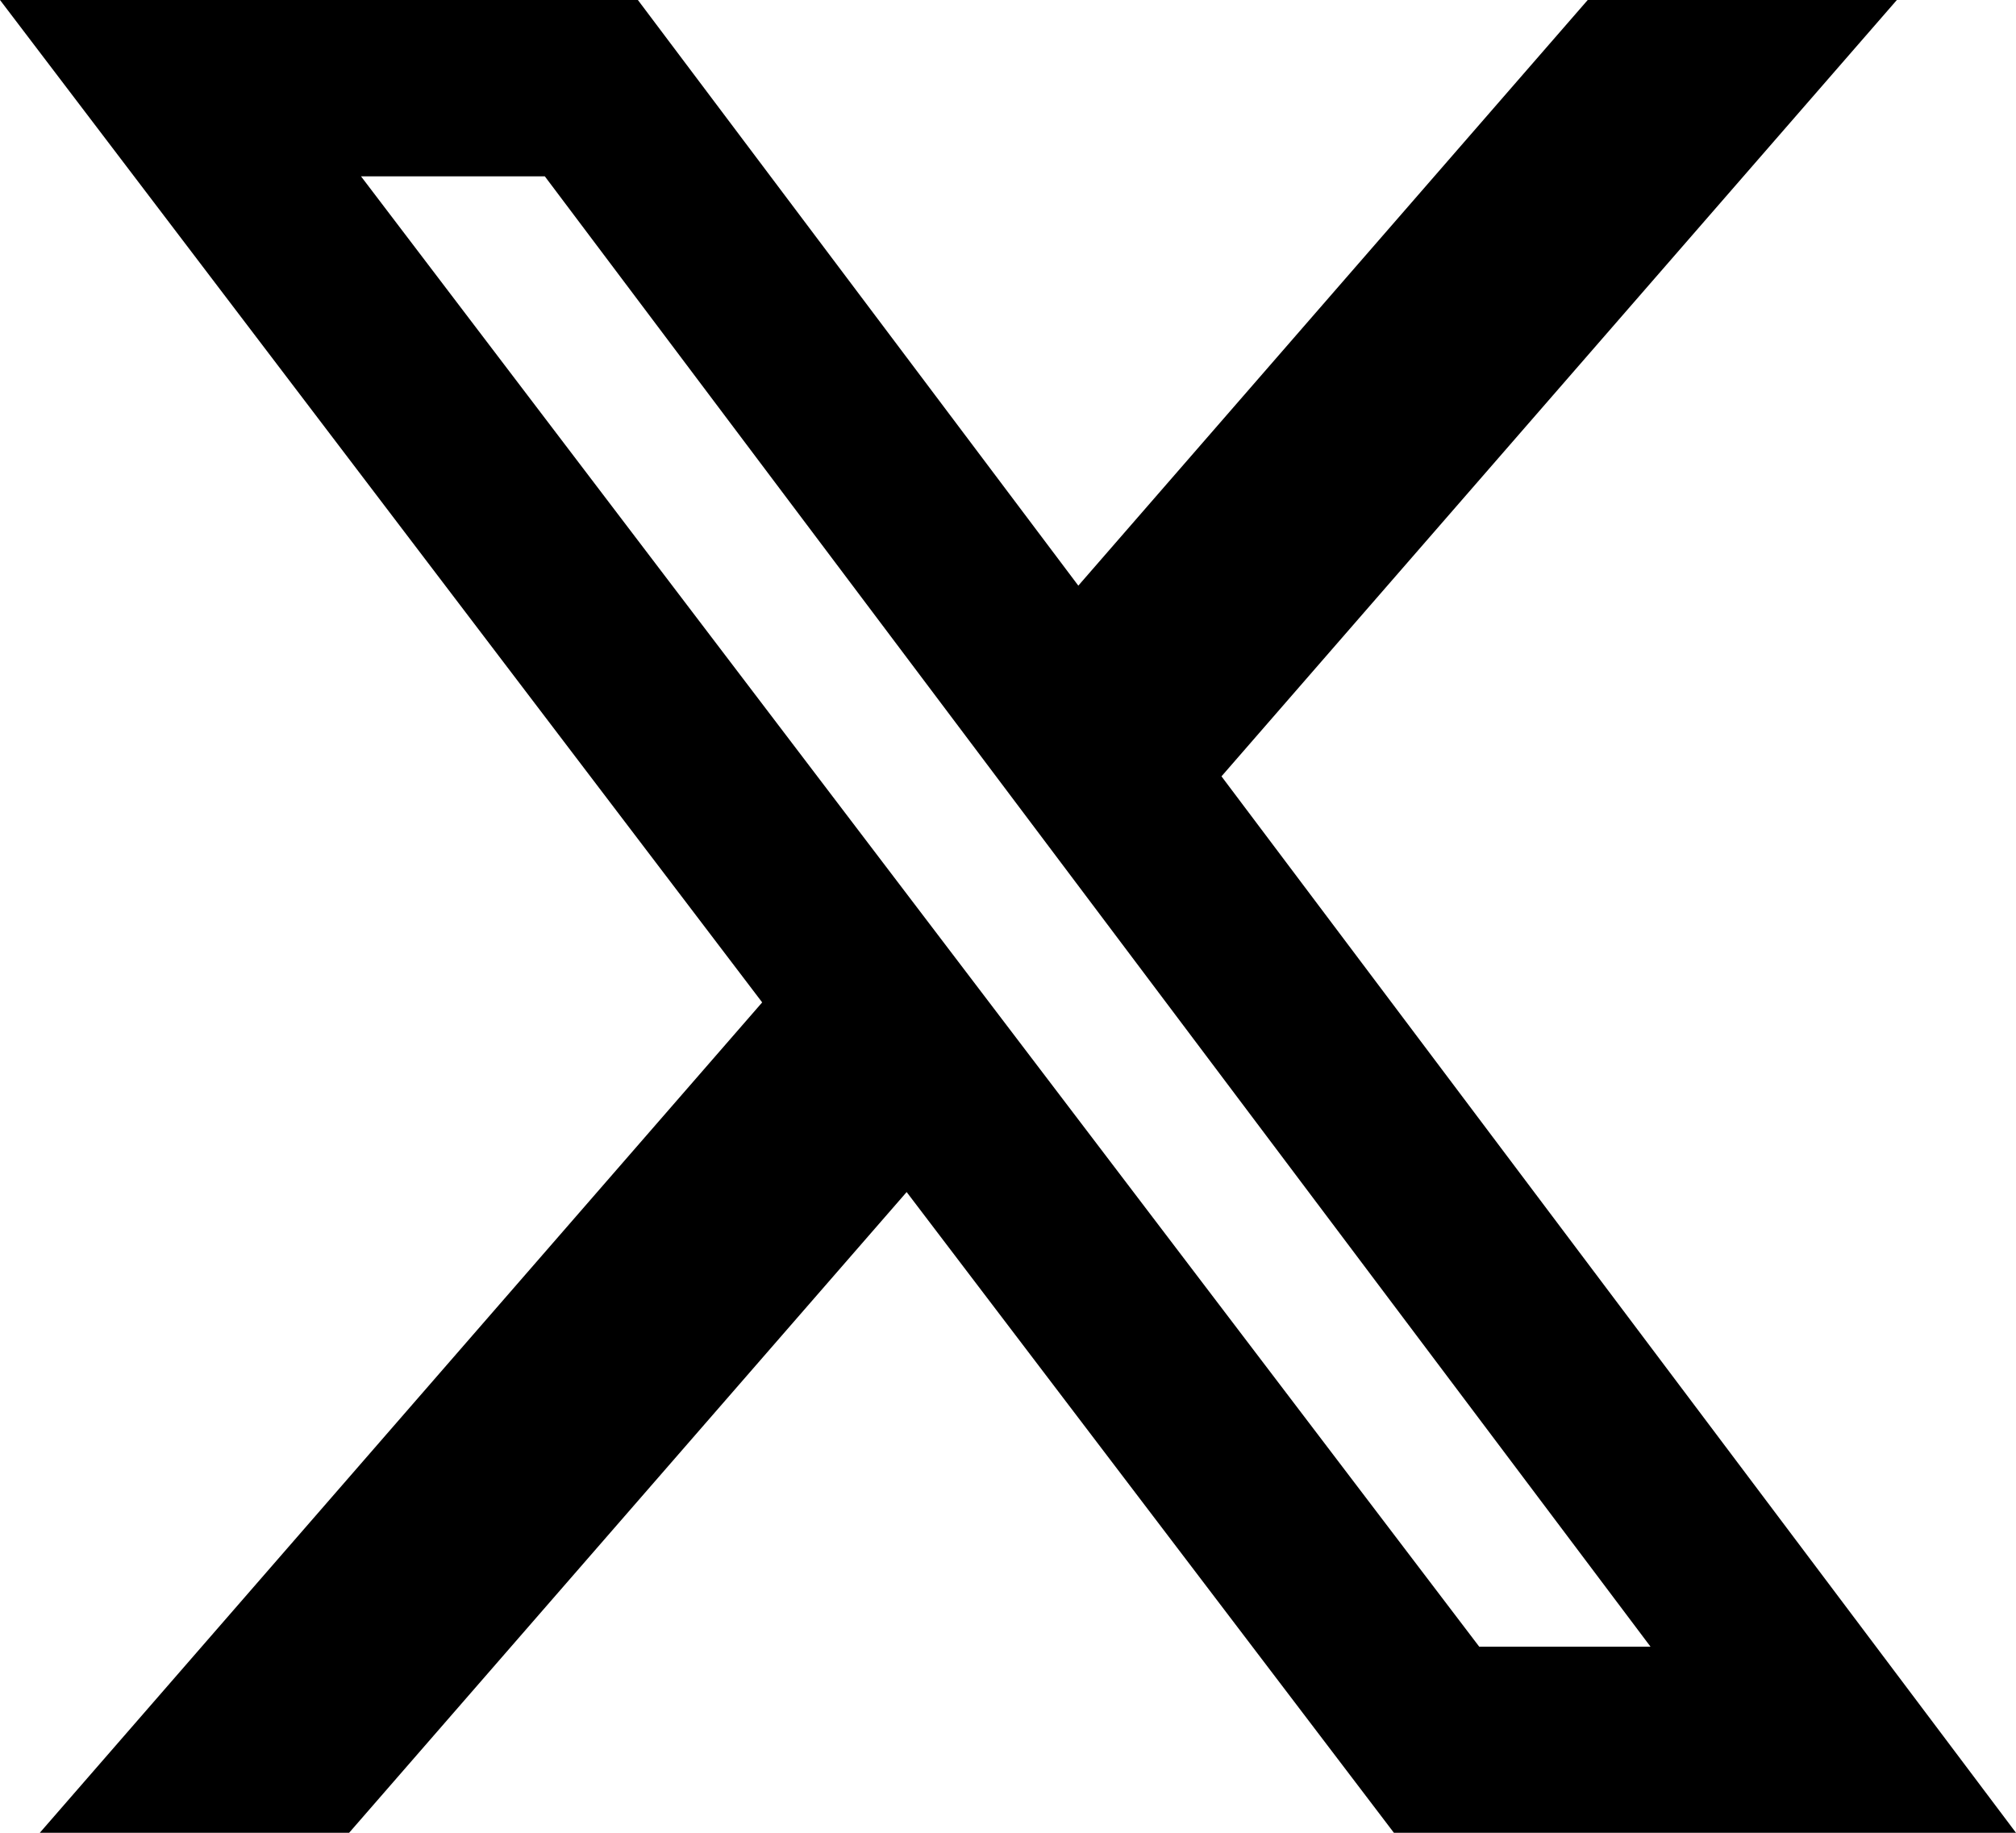
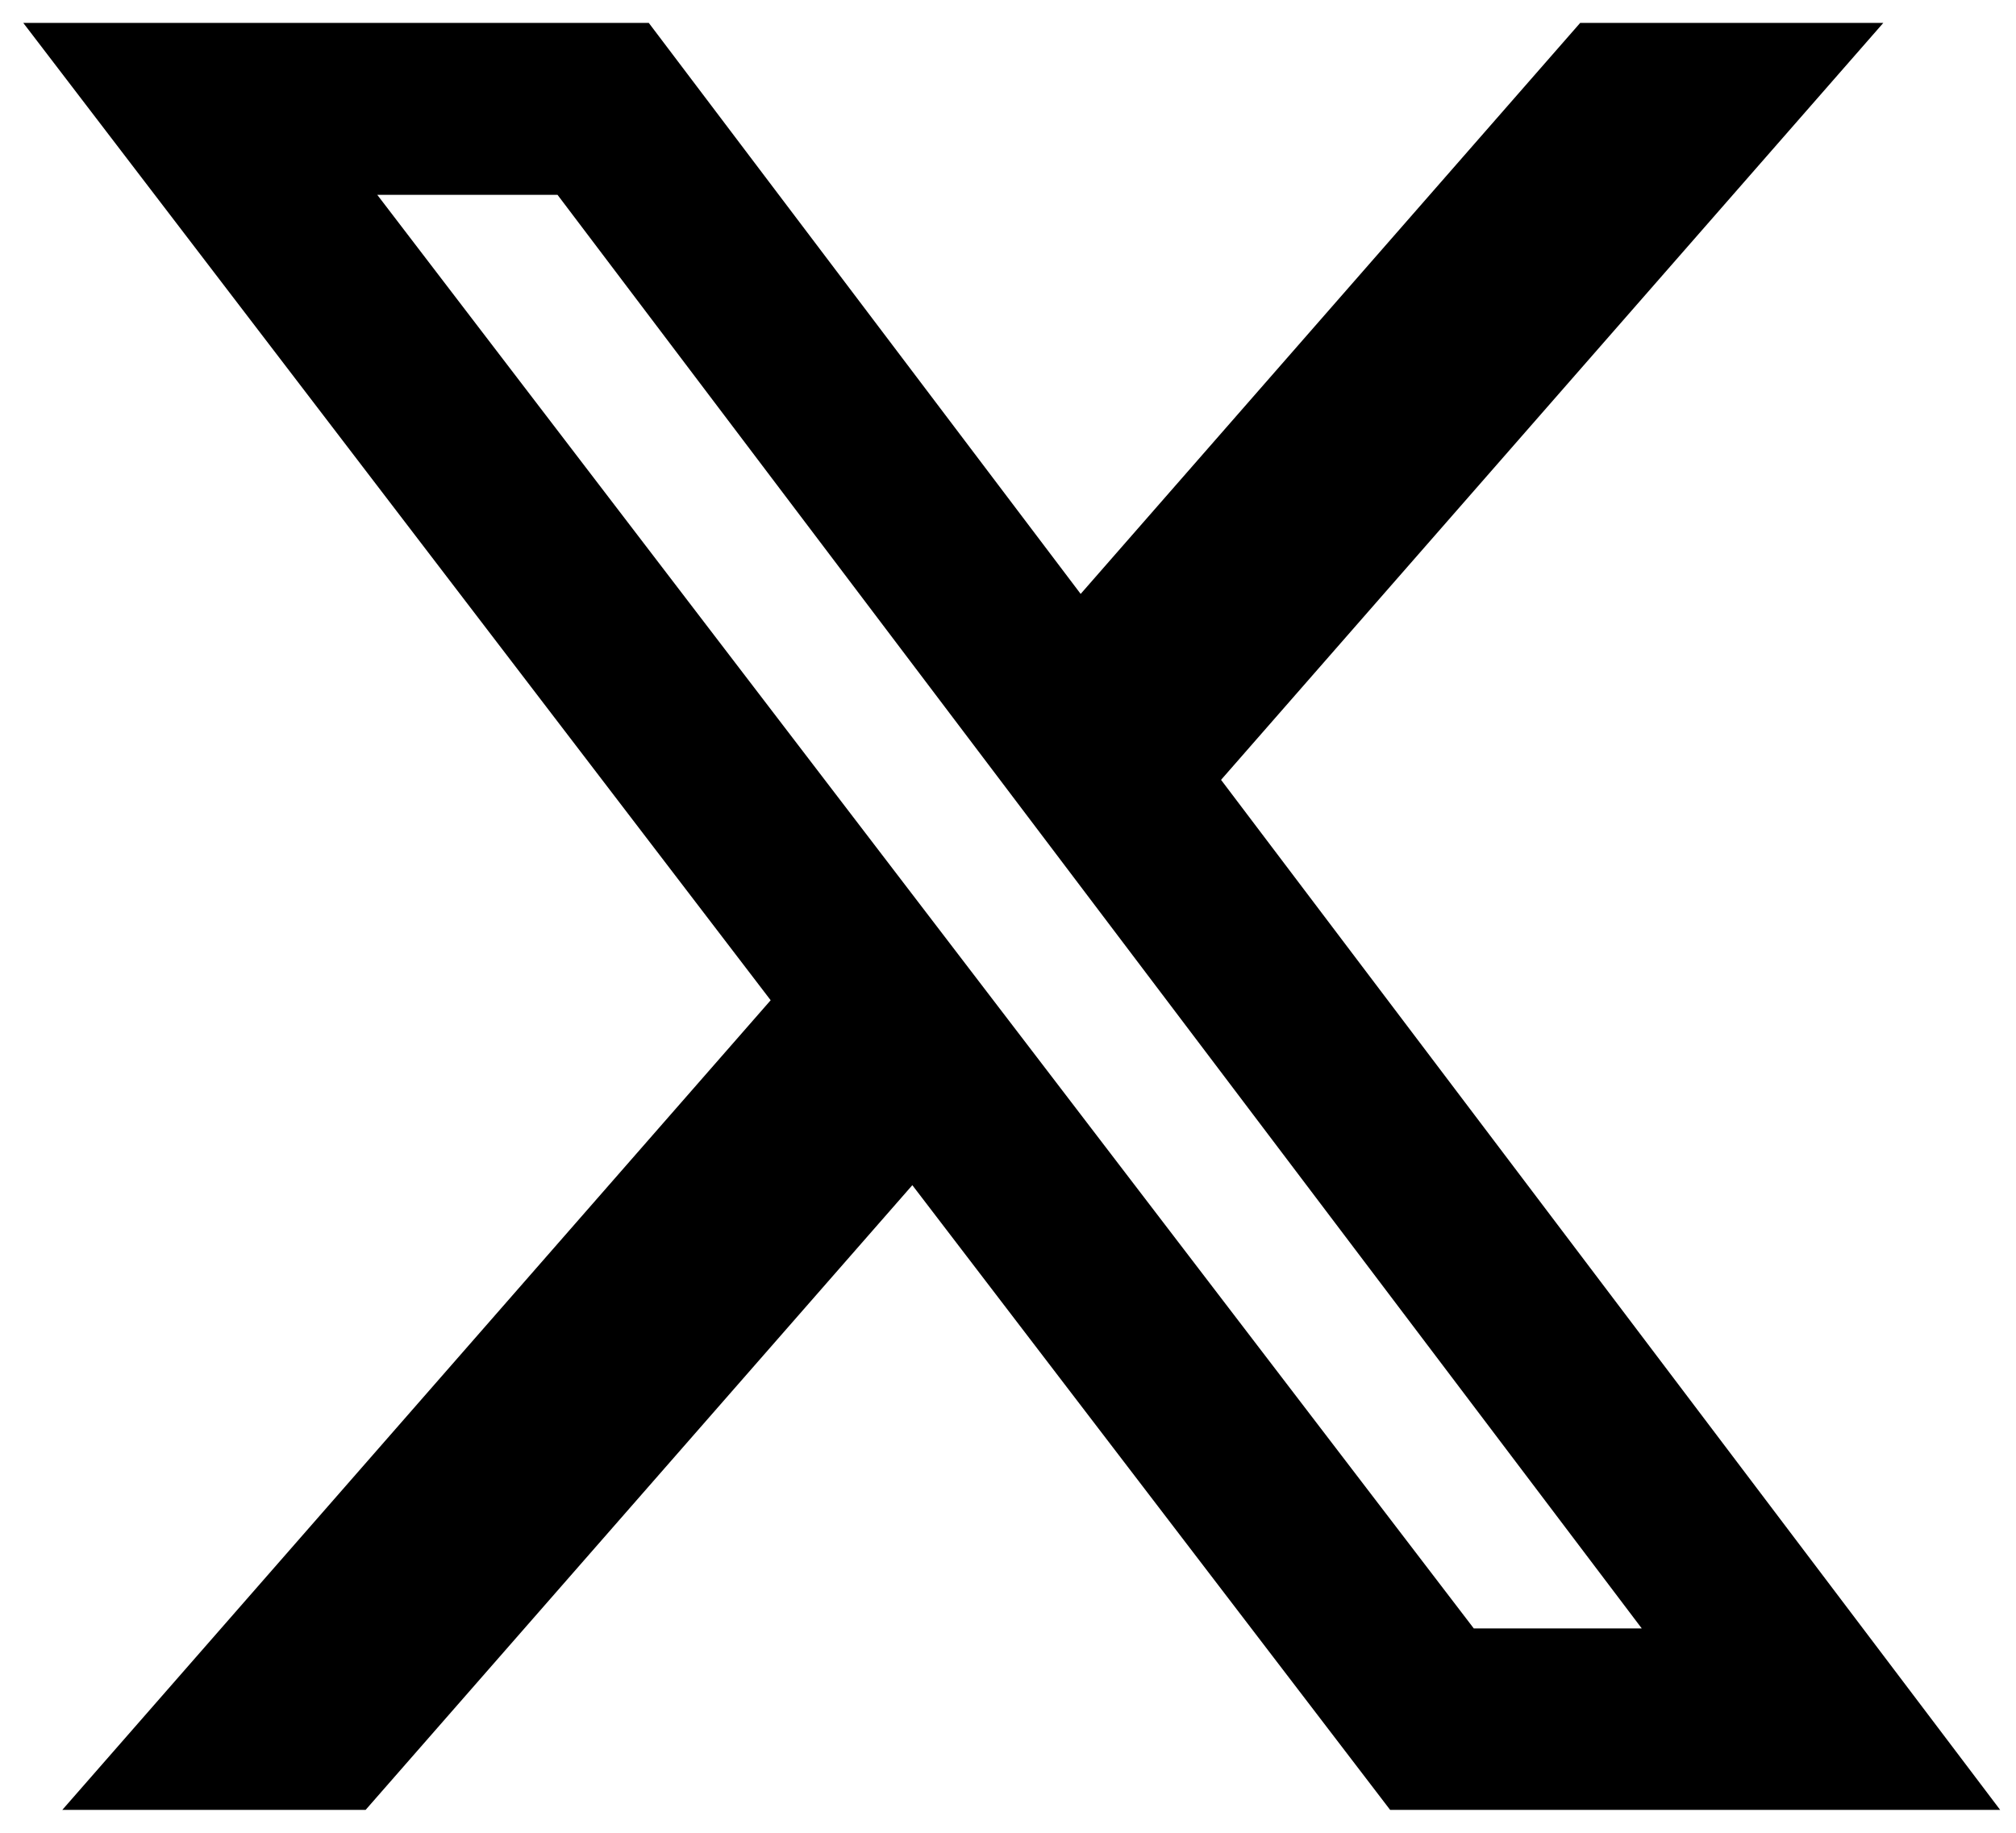
- <svg xmlns="http://www.w3.org/2000/svg" width="220" height="200" viewBox="0 0 220 200" fill="none">
-   <path d="M173.263 0H206.998L133.297 84.718L220 200H152.112L98.94 130.082L38.099 200H4.344L83.174 109.385L0 0H69.611L117.674 63.908L173.263 0ZM161.423 179.692H180.116L59.454 19.241H39.395L161.423 179.692Z" fill="black" />
+ <svg xmlns="http://www.w3.org/2000/svg" width="22" height="20" viewBox="0 0 22 20" fill="none">
+   <path d="M17.244 0.25H20.552L13.325 8.51L21.827 19.75H15.17L9.956 12.933L3.99 19.75H0.68L8.41 10.915L0.254 0.25H7.08L11.793 6.481L17.244 0.25ZM16.083 17.77H17.916L6.084 2.126H4.117L16.083 17.77Z" fill="black" />
</svg>
